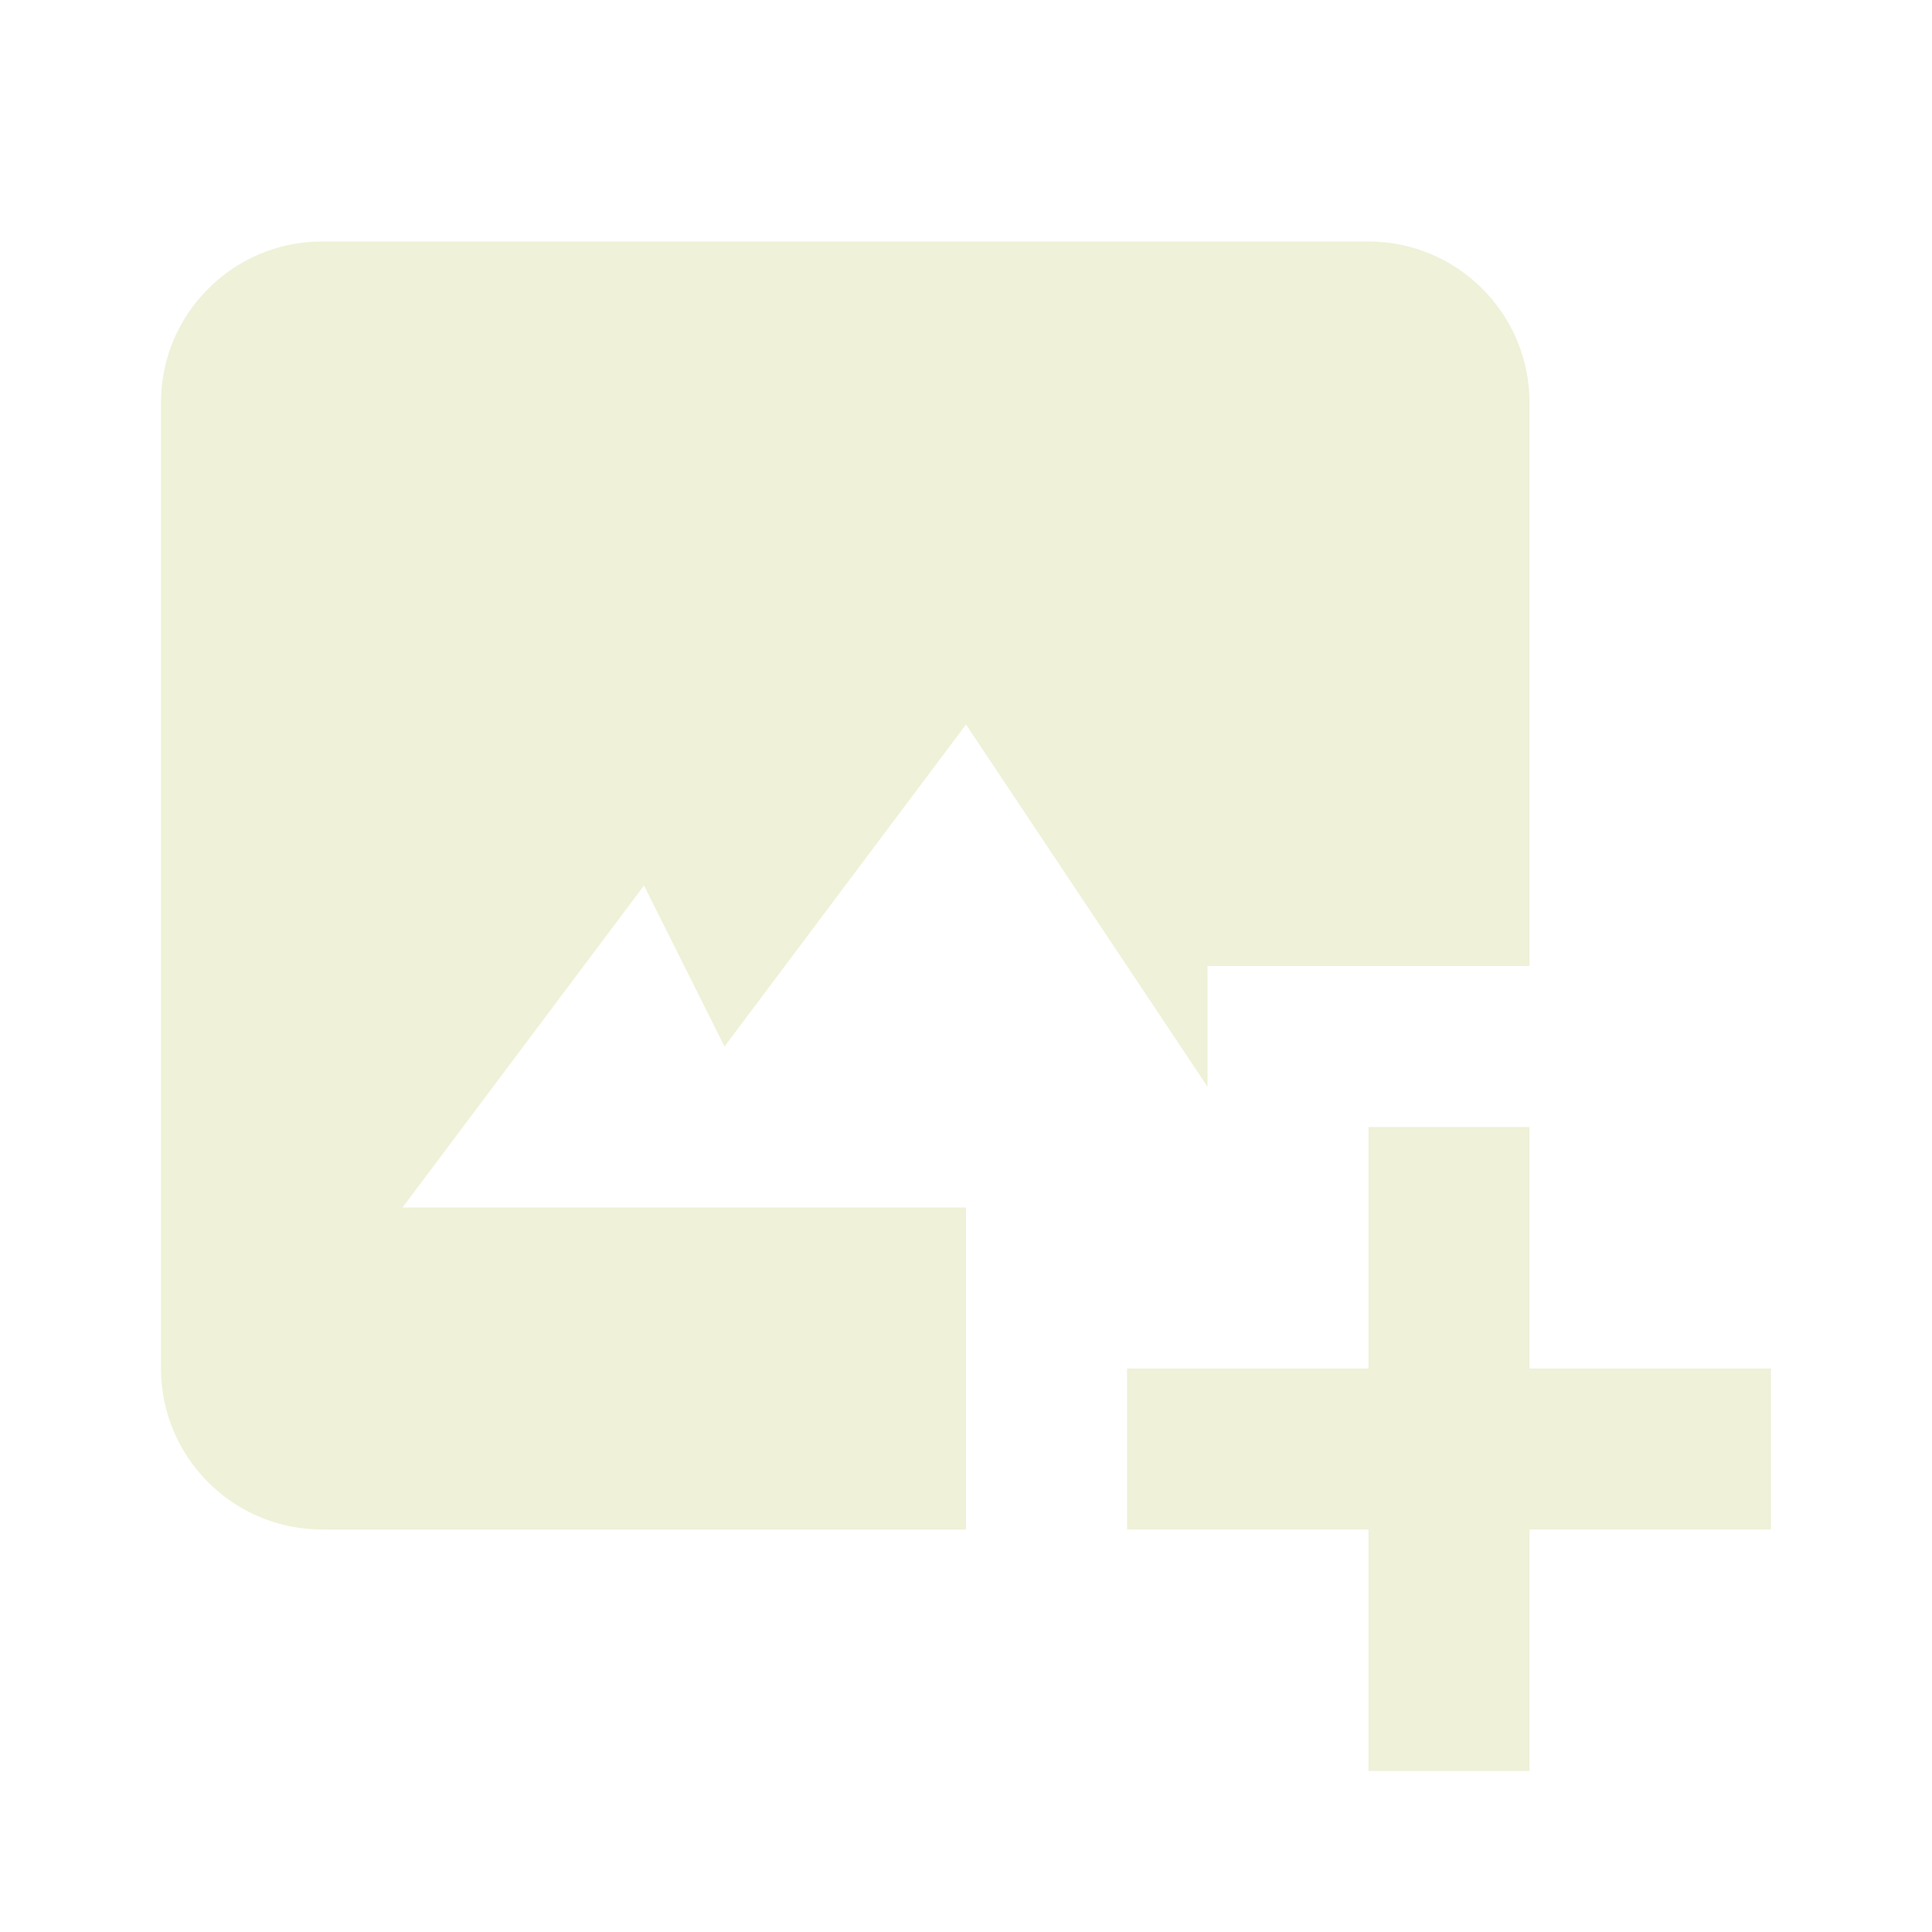
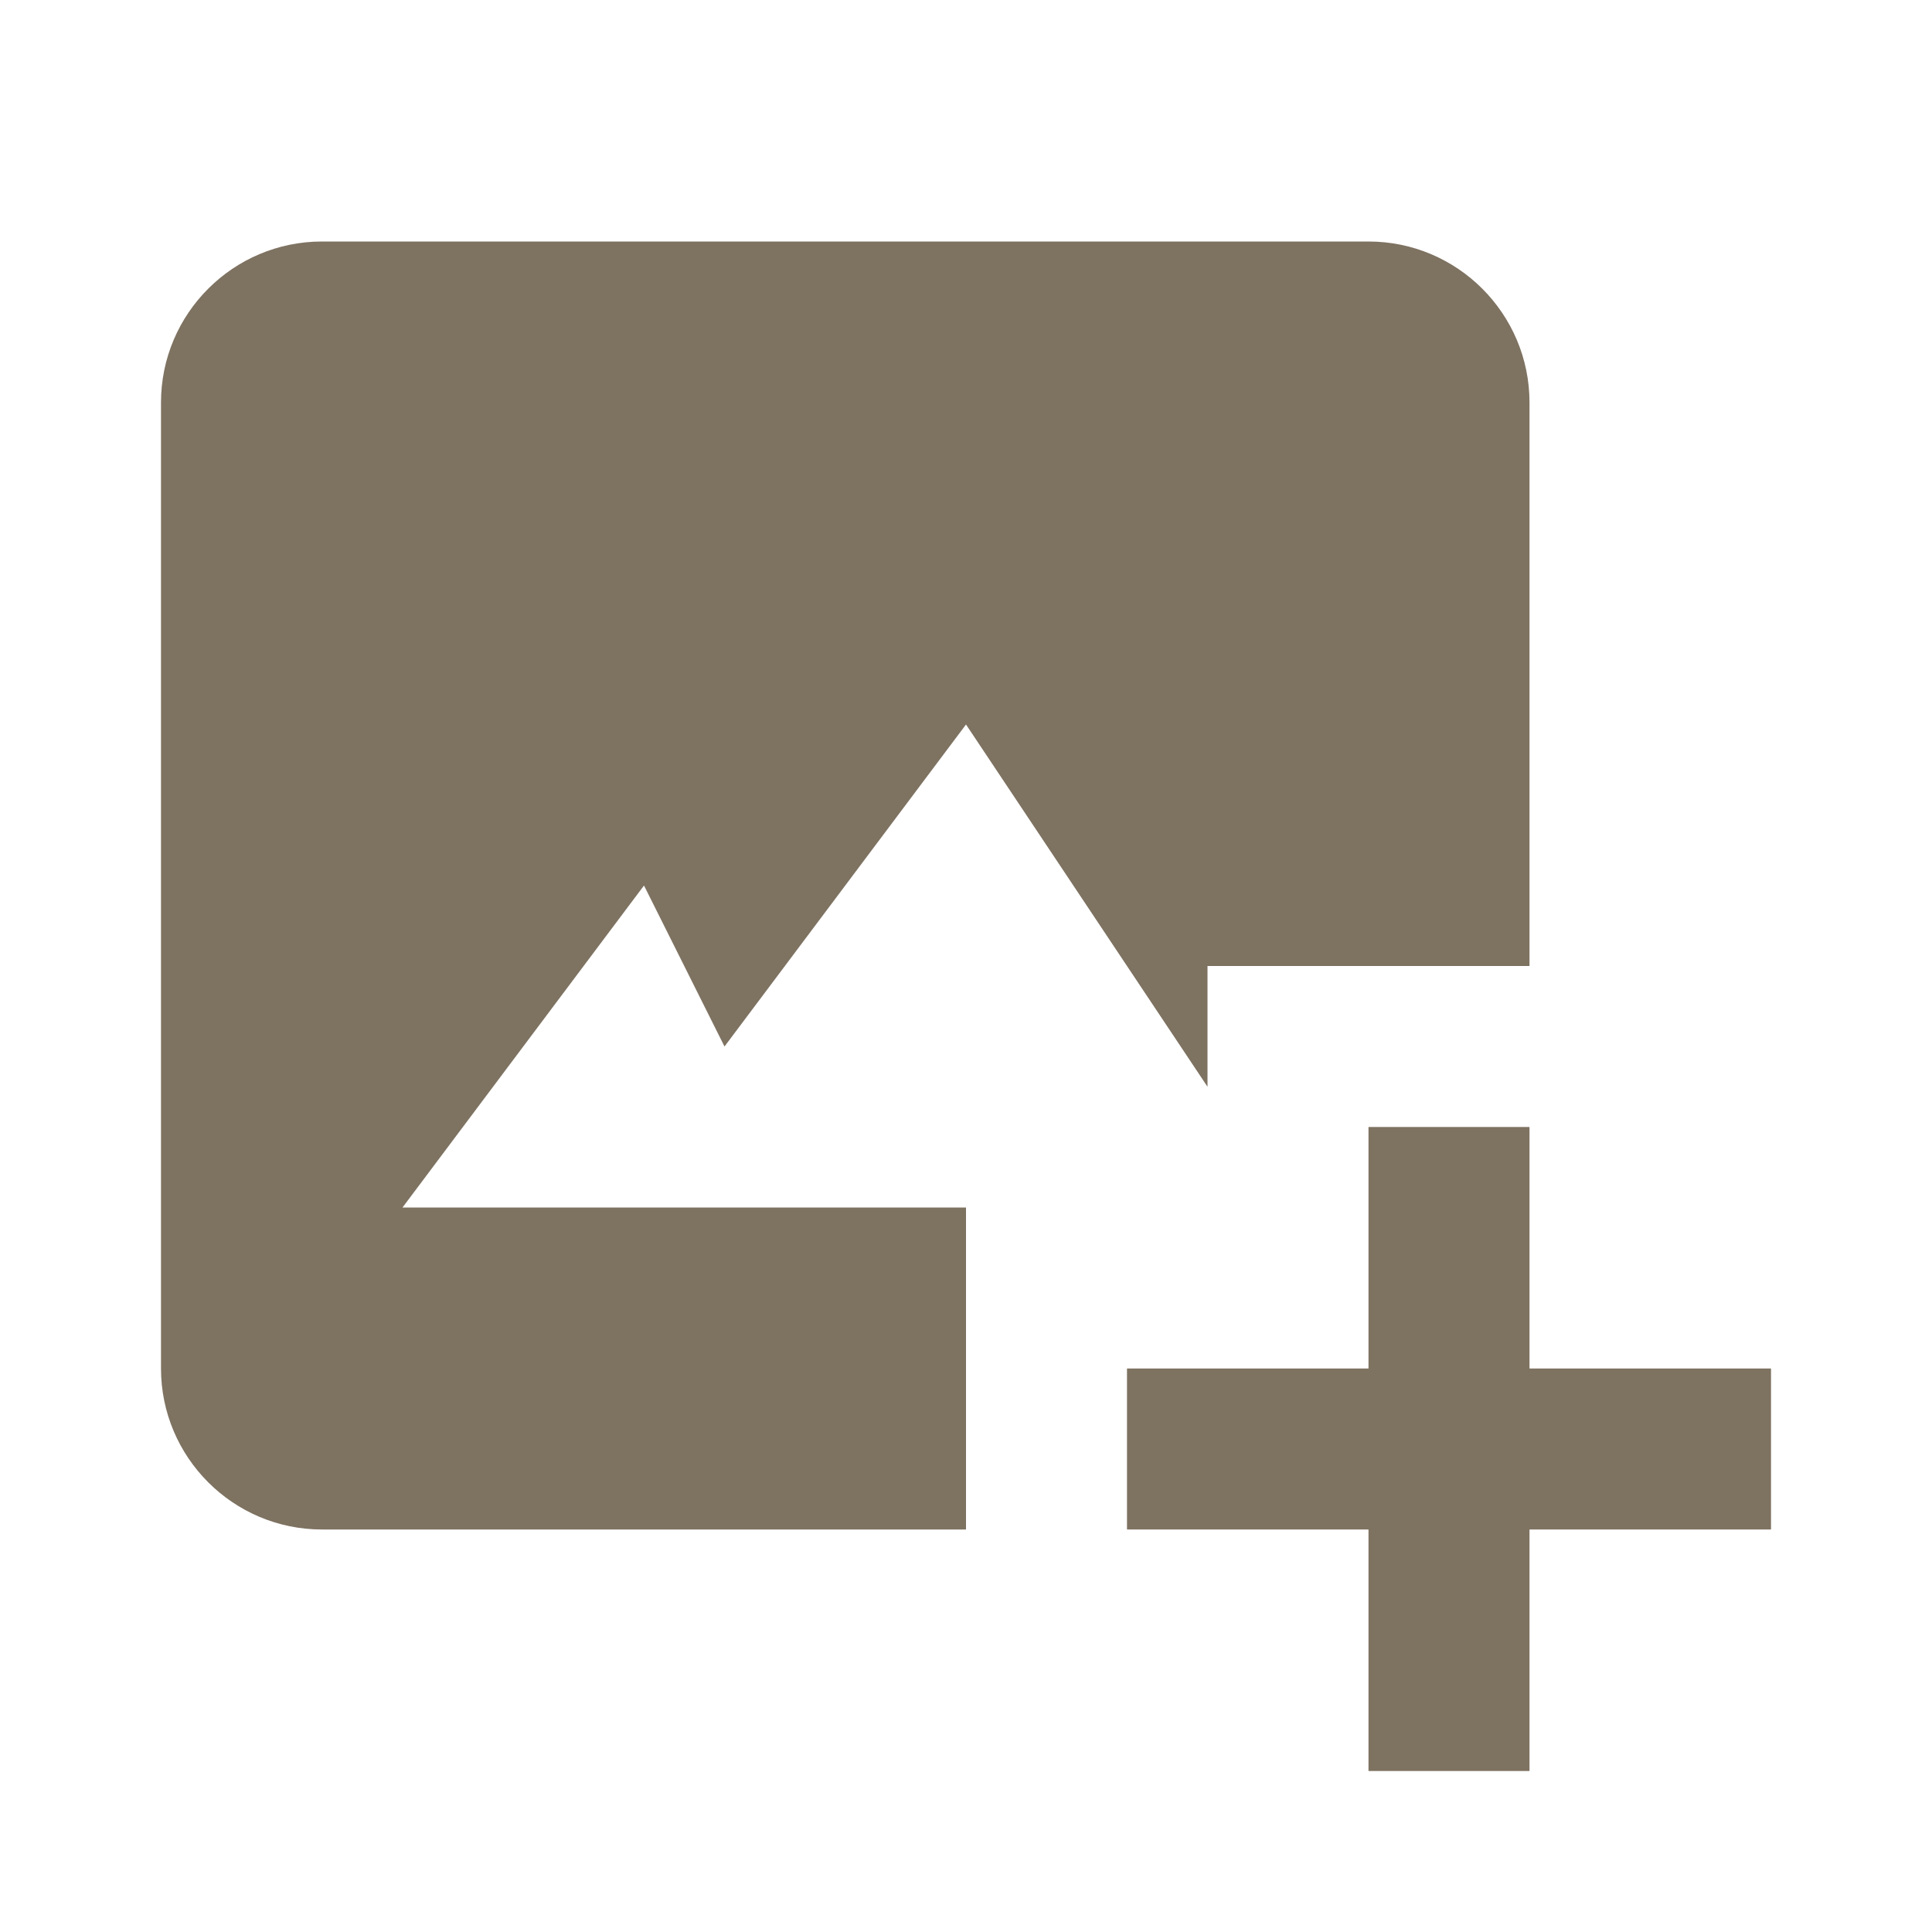
- <svg xmlns="http://www.w3.org/2000/svg" width="24" height="24" fill="#EFF1D8" viewBox="0 0 24 24">
+ <svg xmlns="http://www.w3.org/2000/svg" width="24" height="24" fill="#7E7261" viewBox="0 0 24 24">
  <path d="M9,13l3-4l3,4.5V12h4V5c0-1.103-0.897-2-2-2H4C2.897,3,2,3.897,2,5v12c0,1.103,0.897,2,2,2h8v-4H5l3-4L9,13z" />
  <path d="M19 14L17 14 17 17 14 17 14 19 17 19 17 22 19 22 19 19 22 19 22 17 19 17z" />
</svg>
